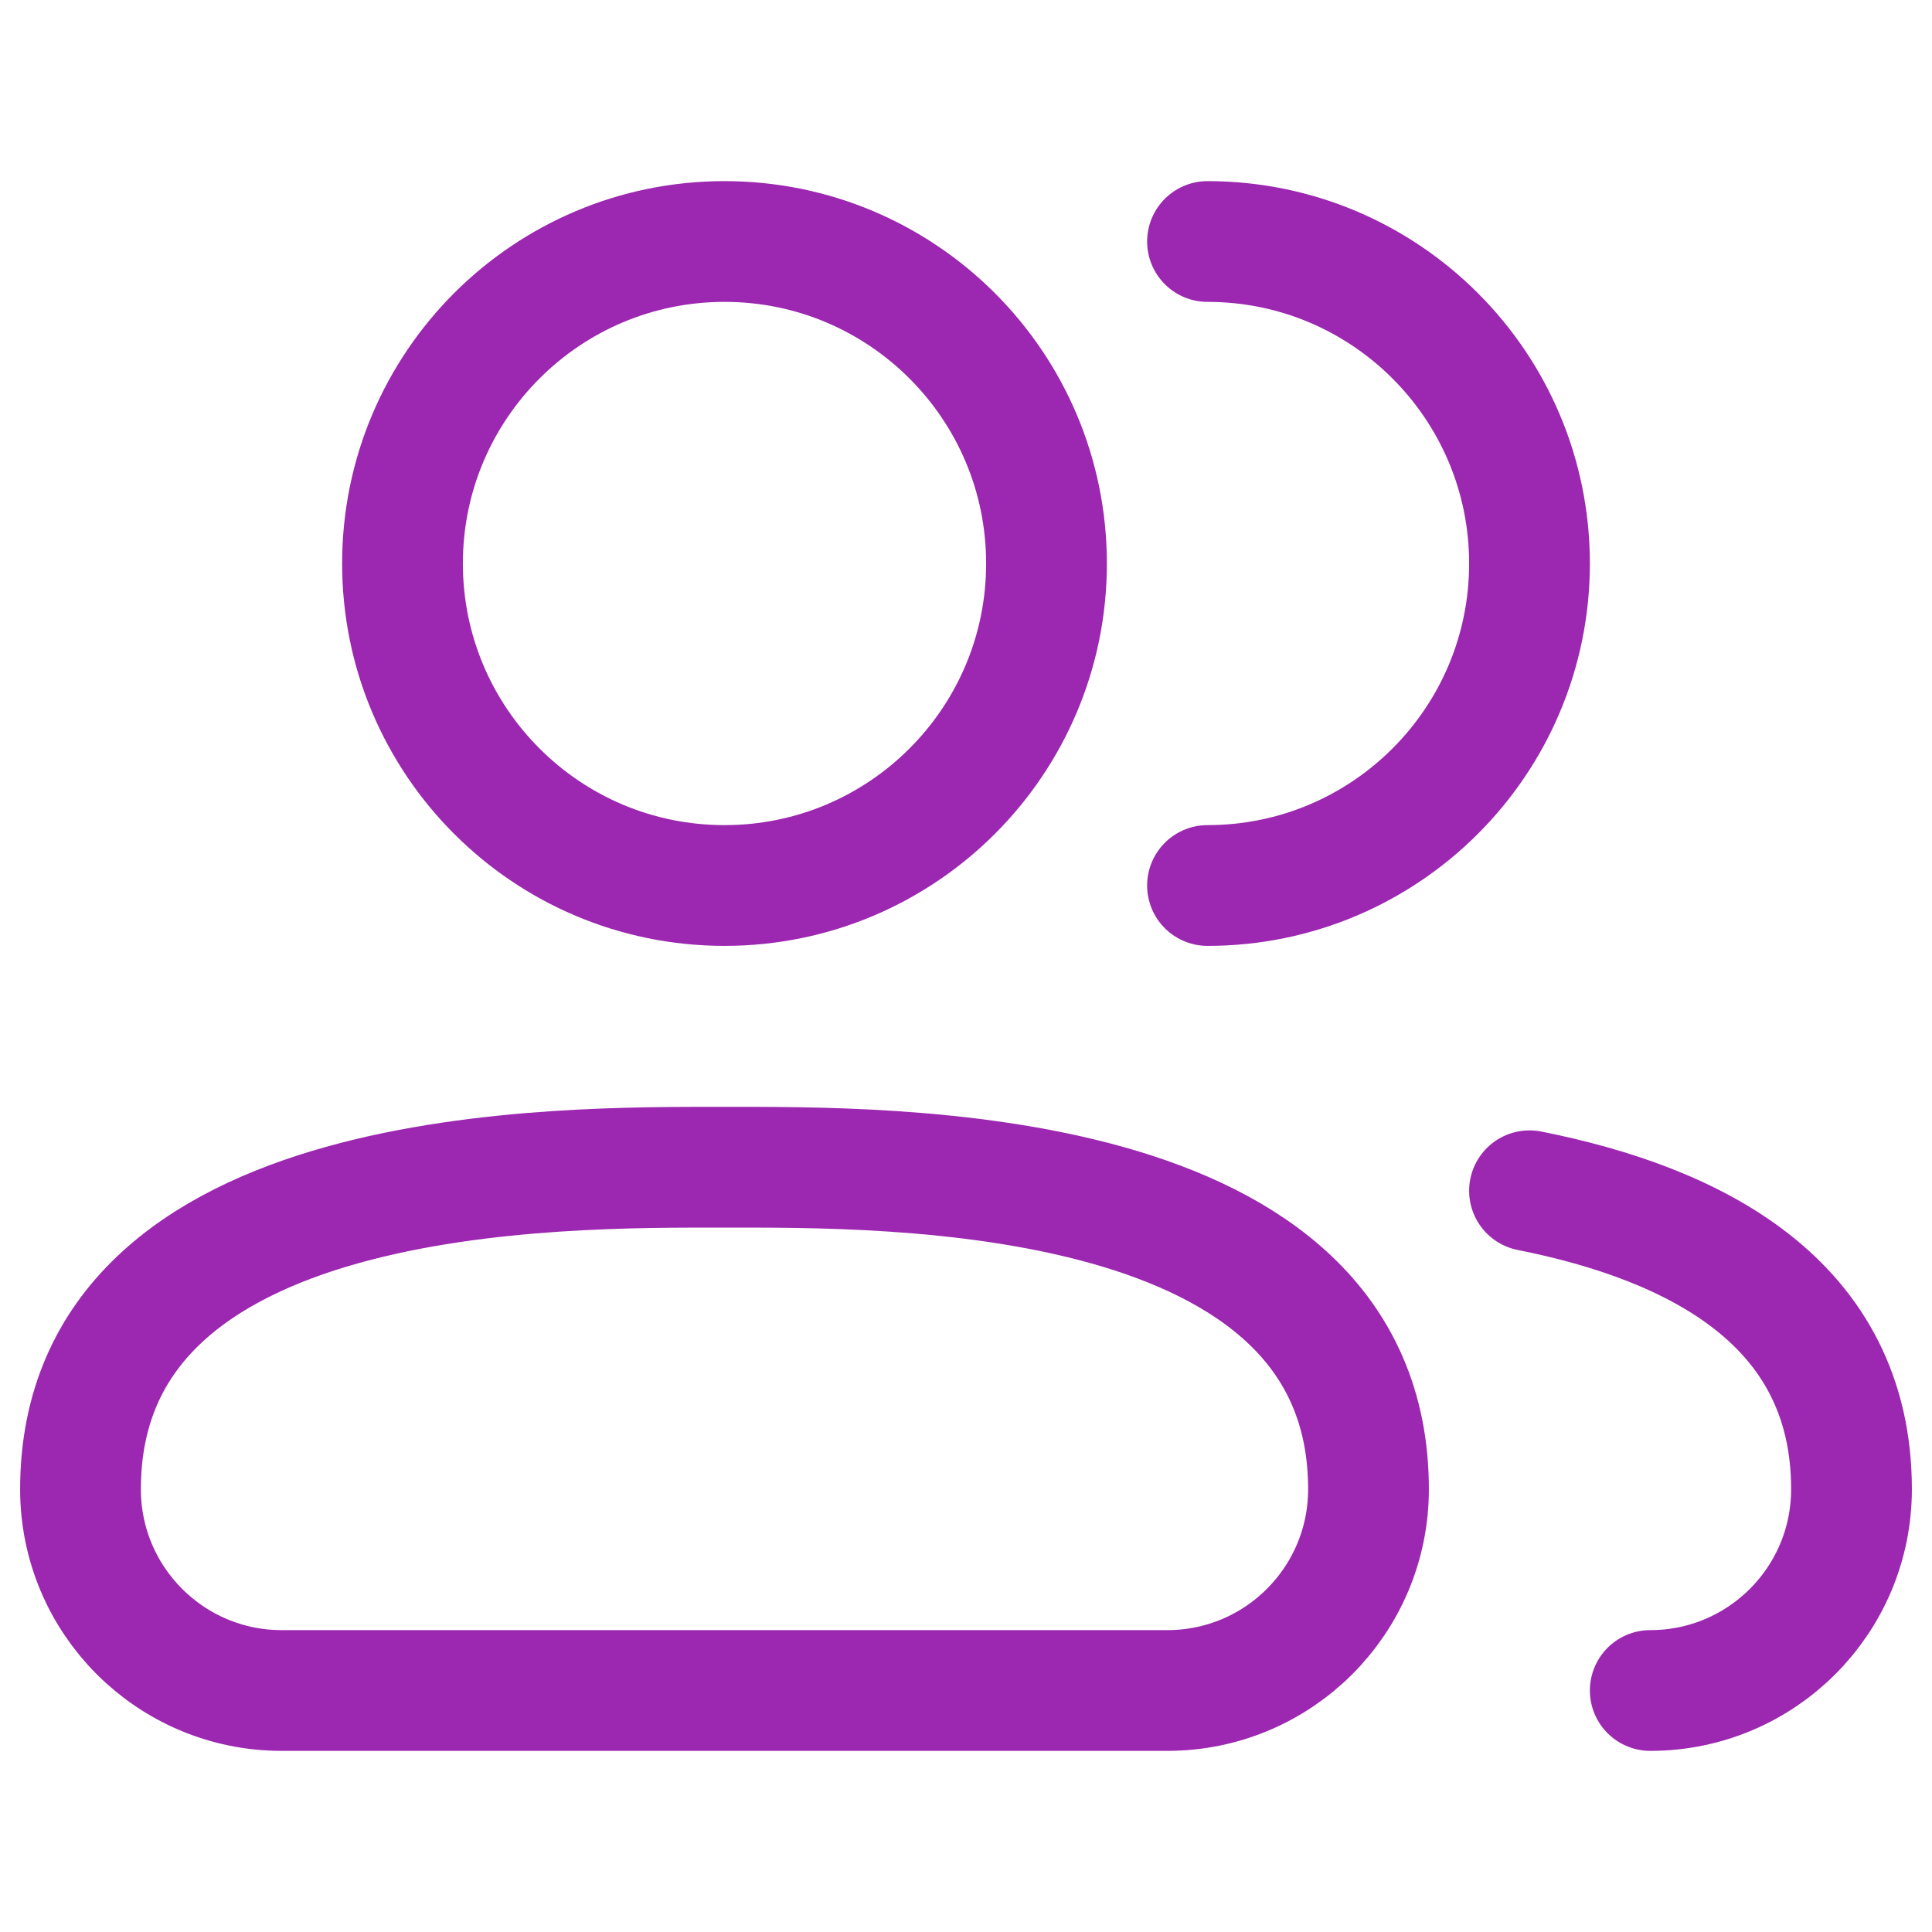
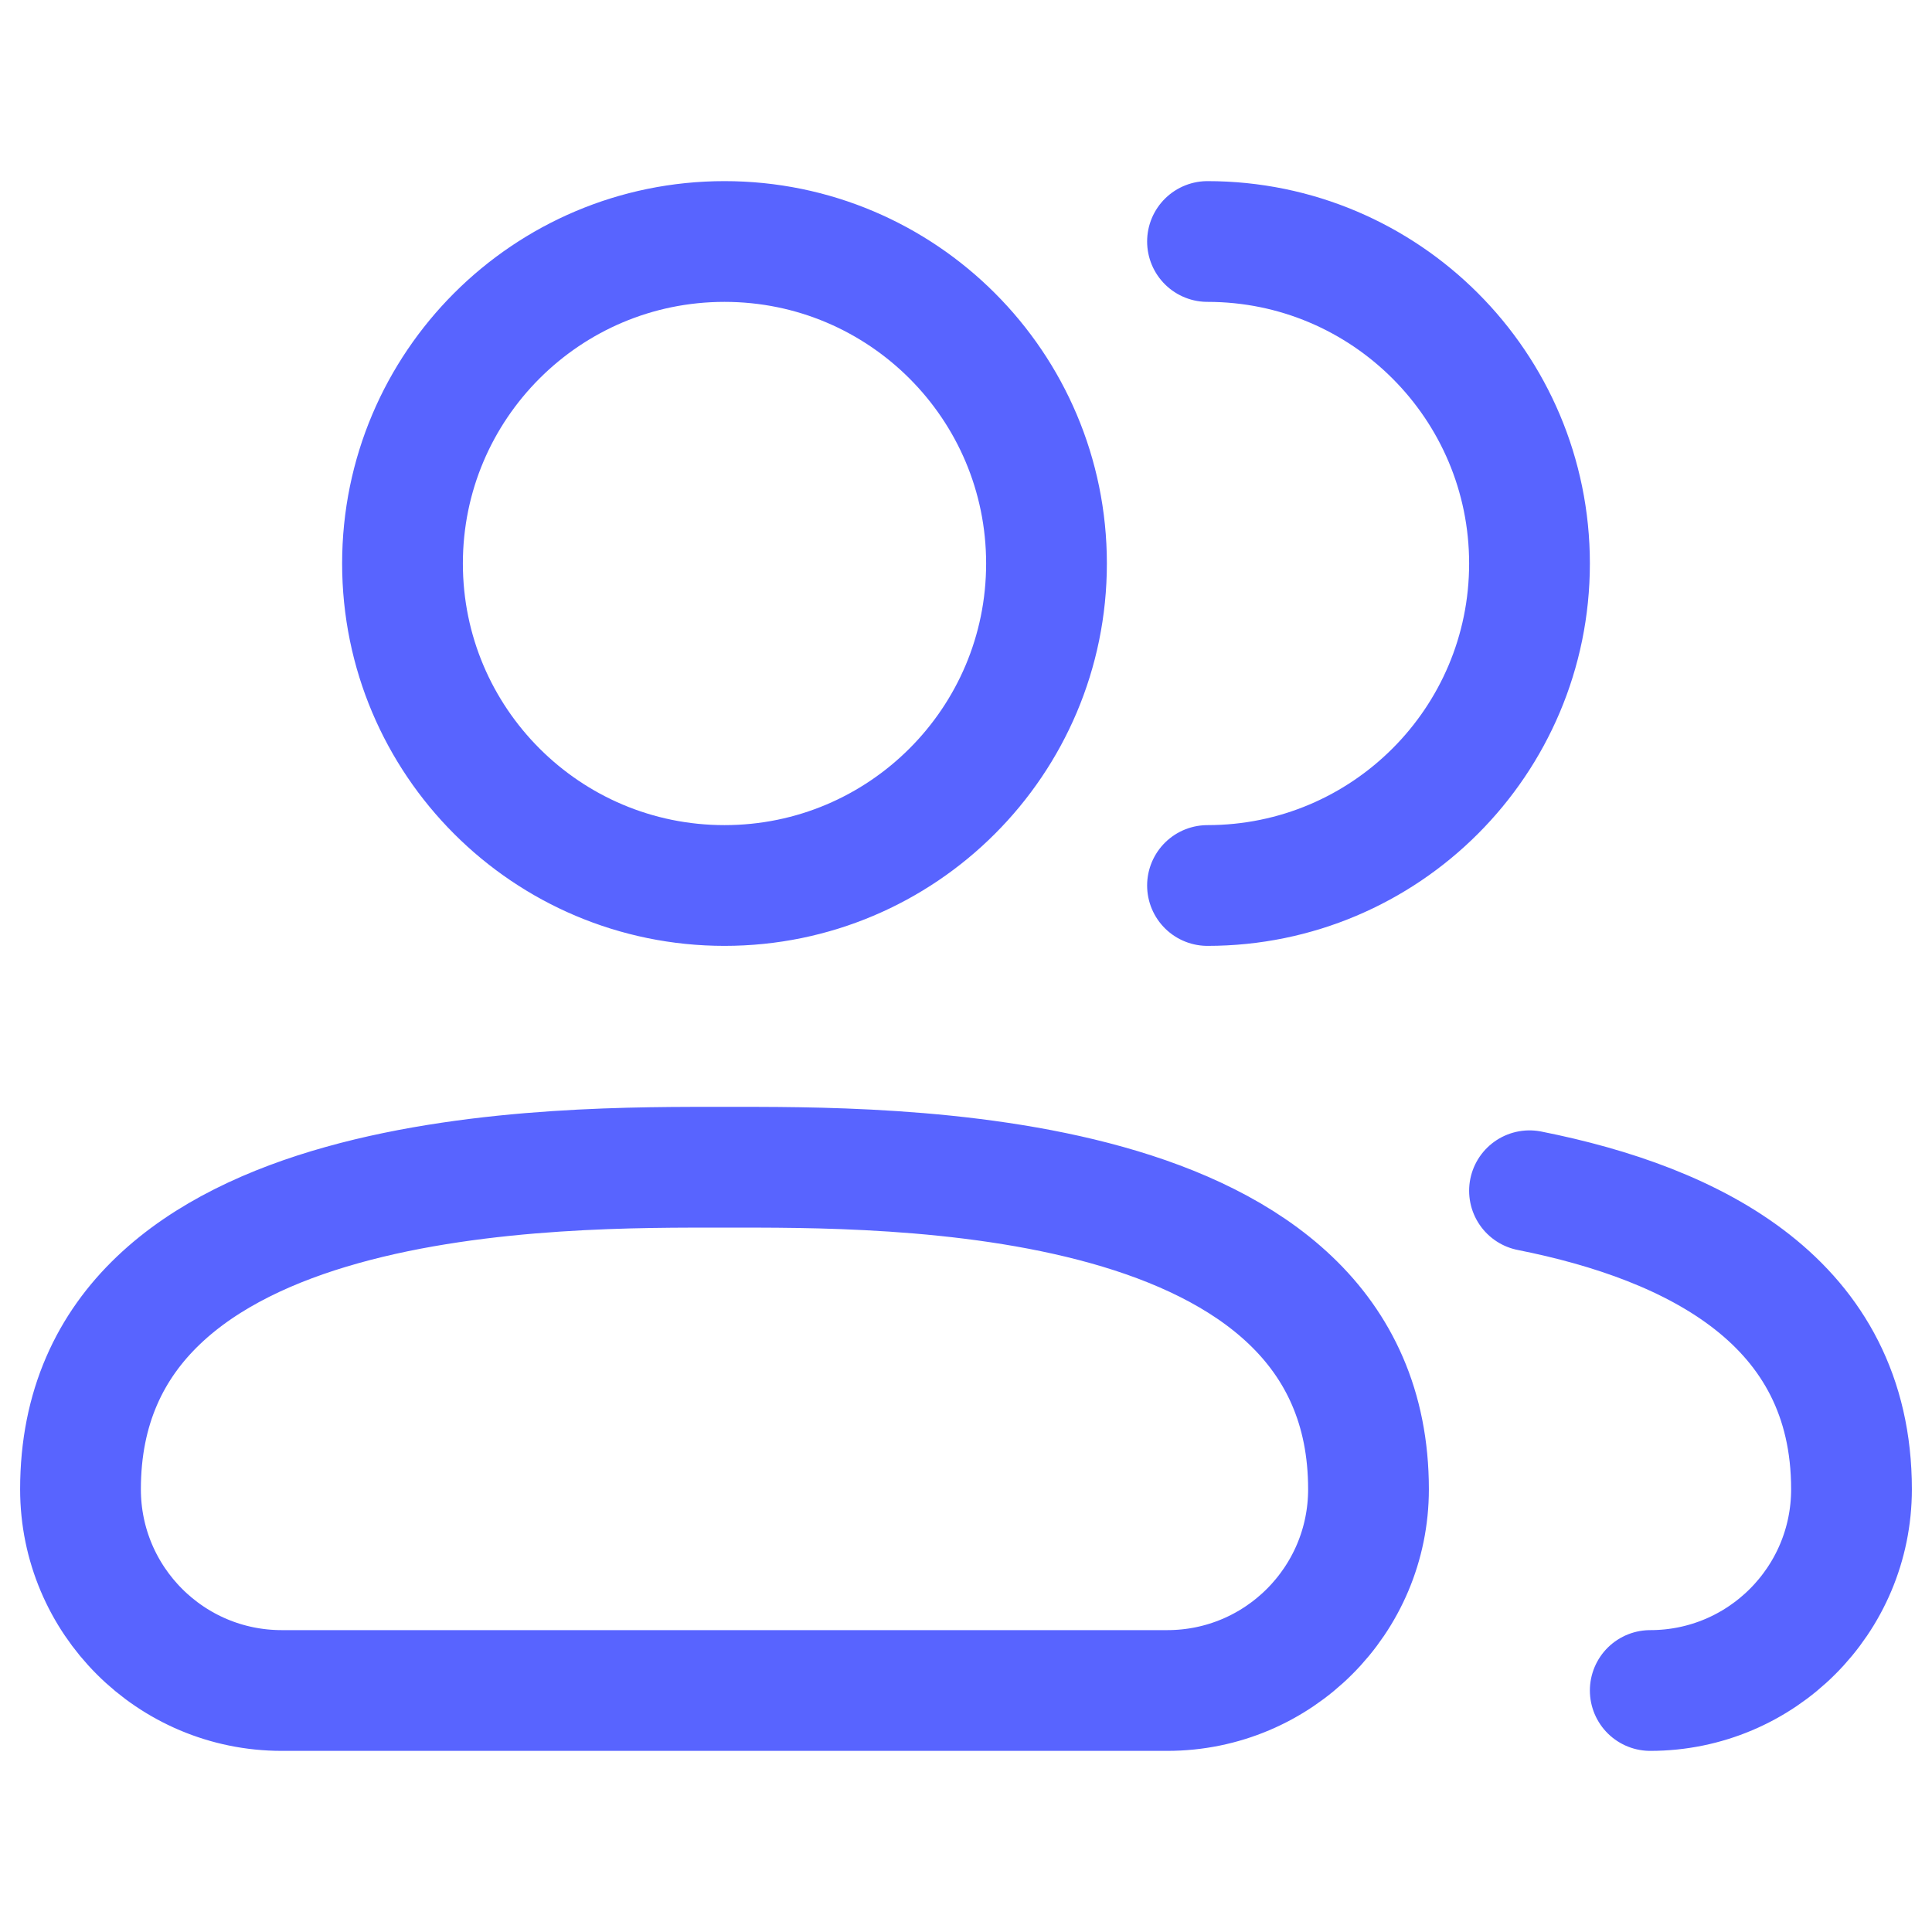
<svg xmlns="http://www.w3.org/2000/svg" width="800px" height="800px" viewBox="0 0 24 24" fill="none">
-   <path d="M20.5 21C21.881 21 23 19.881 23 18.5C23 16.173 21.048 15.199 19 14.792M15 11C17.209 11 19 9.209 19 7C19 4.791 17.209 3 15 3M3.5 21H14.5C15.881 21 17 19.881 17 18.5C17 14.419 11 14.5 9 14.5C7 14.5 1 14.419 1 18.5C1 19.881 2.119 21 3.5 21ZM13 7C13 9.209 11.209 11 9 11C6.791 11 5 9.209 5 7C5 4.791 6.791 3 9 3C11.209 3 13 4.791 13 7Z" stroke="#9C27B0" stroke-width="1.5" stroke-linecap="round" stroke-linejoin="round" />
+   <path d="M20.5 21C21.881 21 23 19.881 23 18.5C23 16.173 21.048 15.199 19 14.792M15 11C17.209 11 19 9.209 19 7C19 4.791 17.209 3 15 3M3.5 21H14.5C15.881 21 17 19.881 17 18.5C17 14.419 11 14.5 9 14.5C7 14.5 1 14.419 1 18.5C1 19.881 2.119 21 3.5 21ZM13 7C13 9.209 11.209 11 9 11C6.791 11 5 9.209 5 7C5 4.791 6.791 3 9 3C11.209 3 13 4.791 13 7Z" stroke="#5864FF" stroke-width="1.5" stroke-linecap="round" stroke-linejoin="round" />
</svg>
